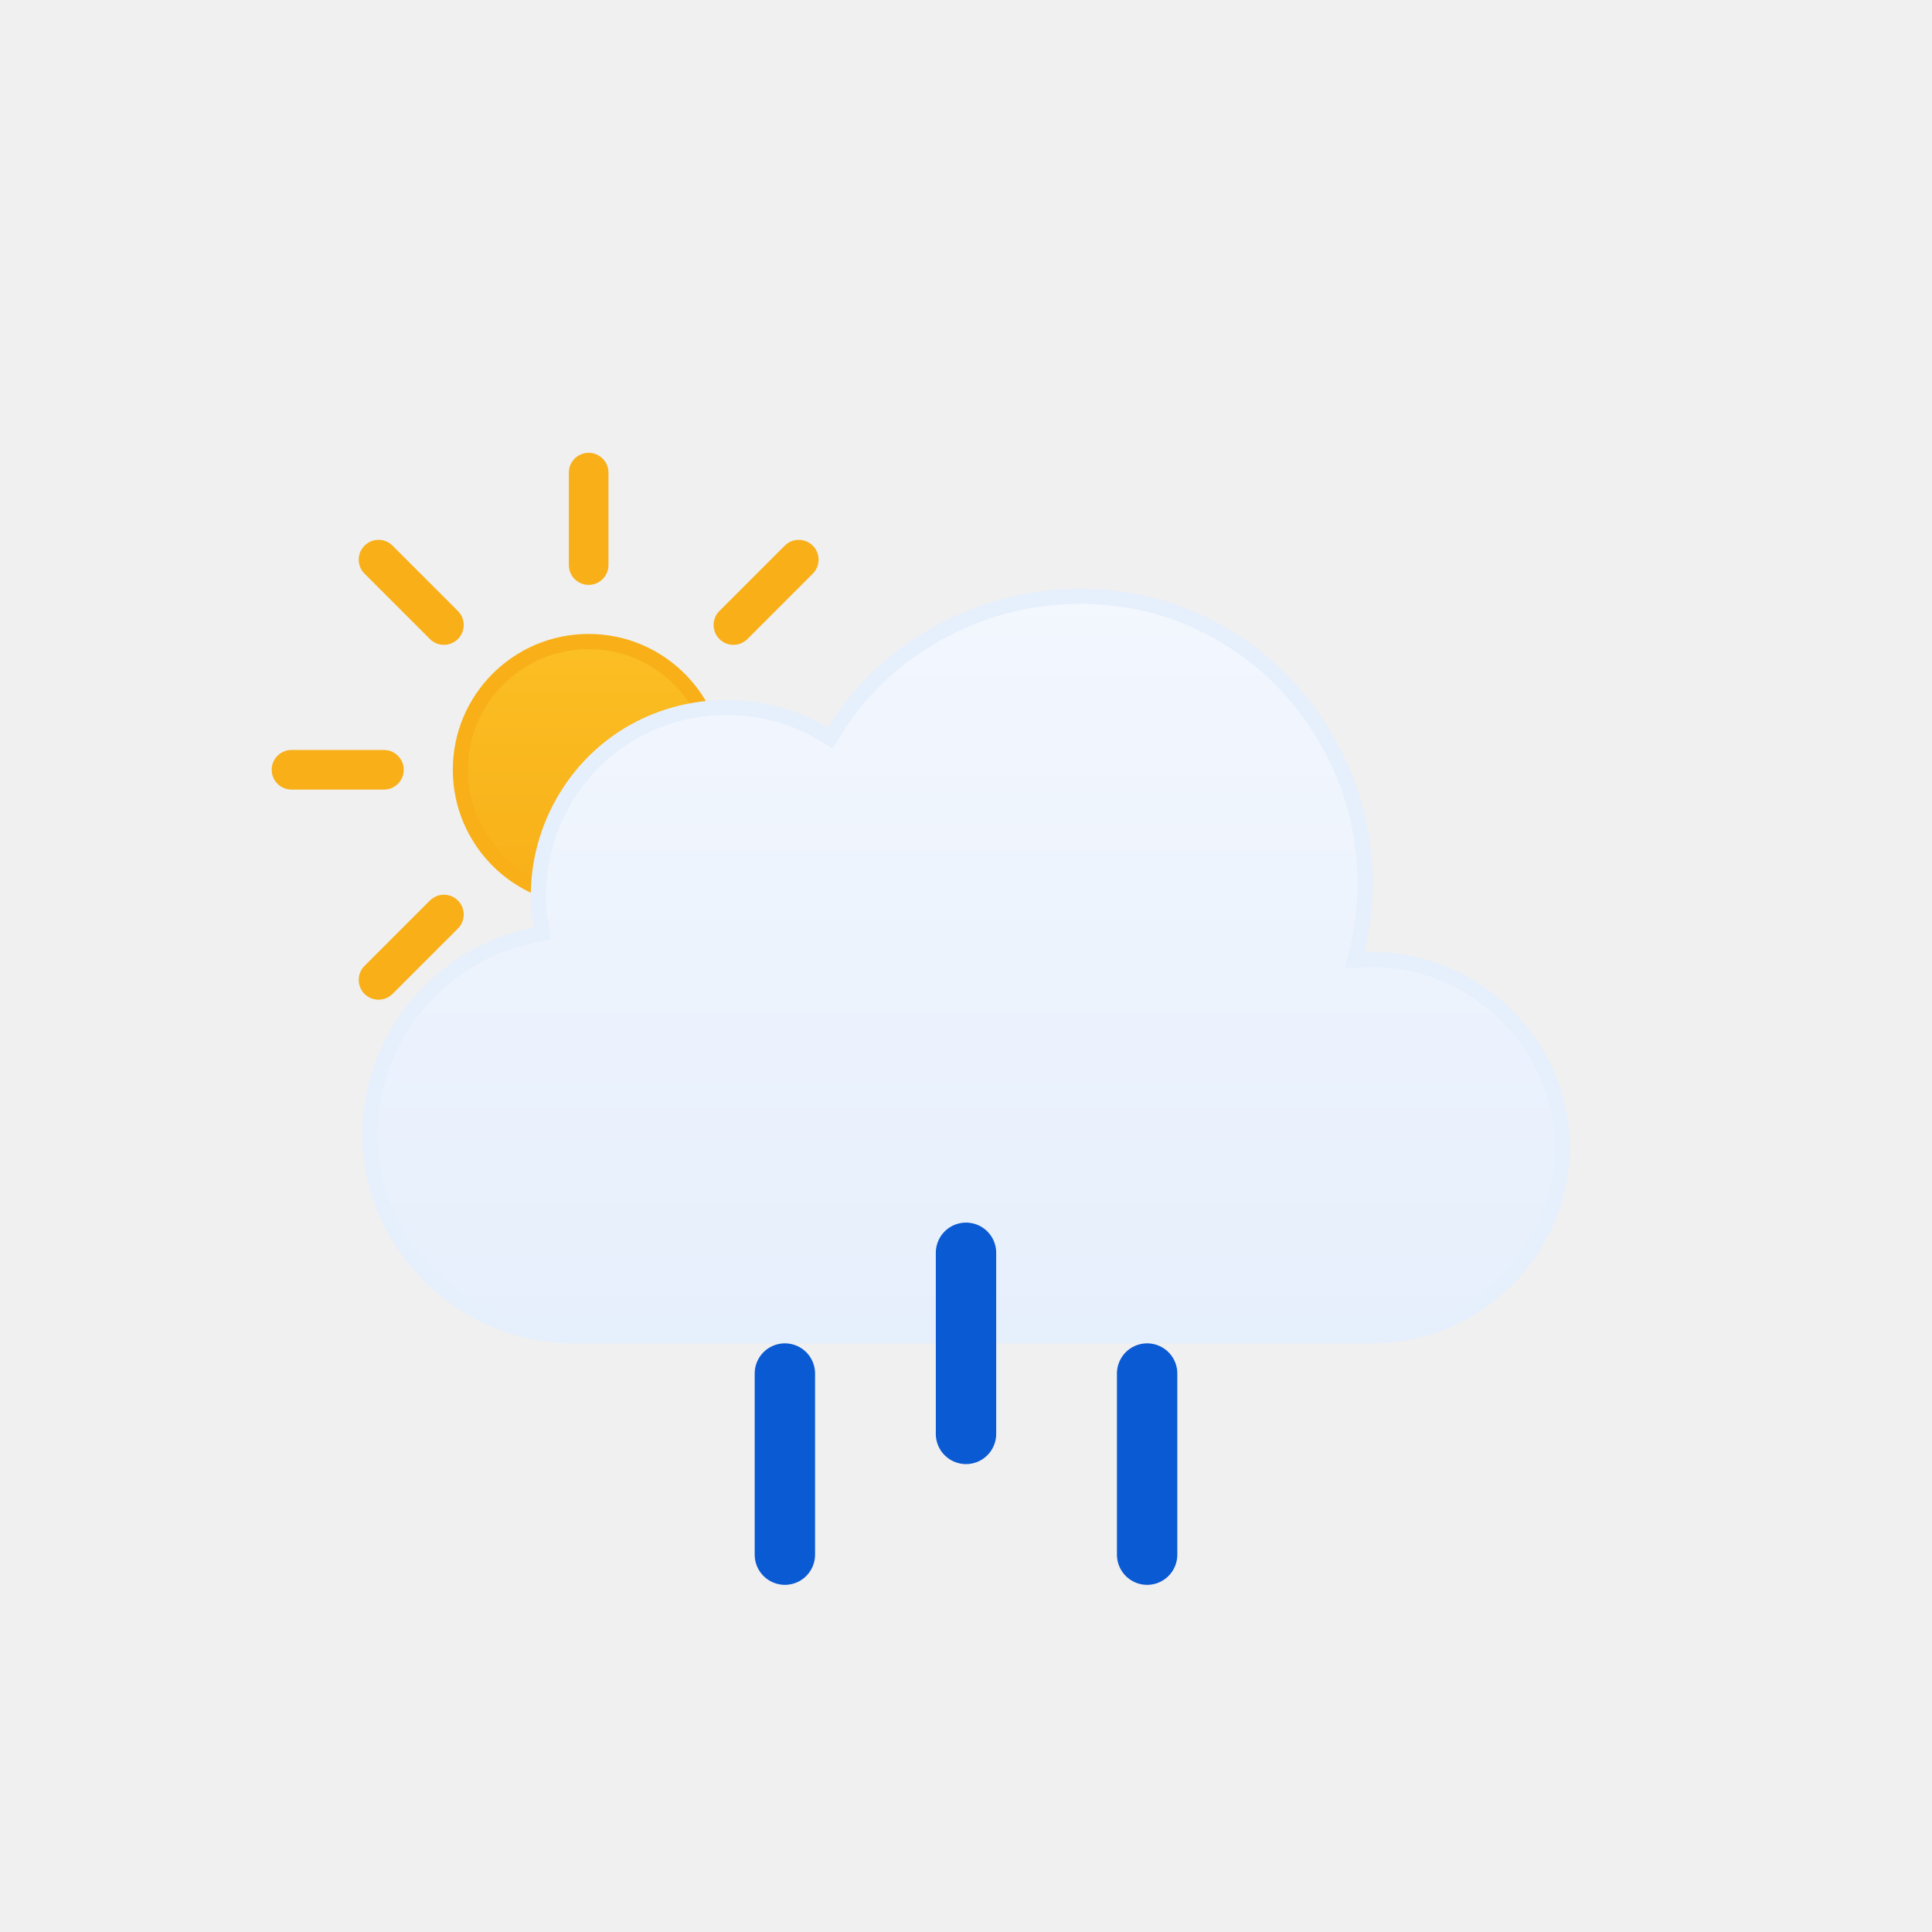
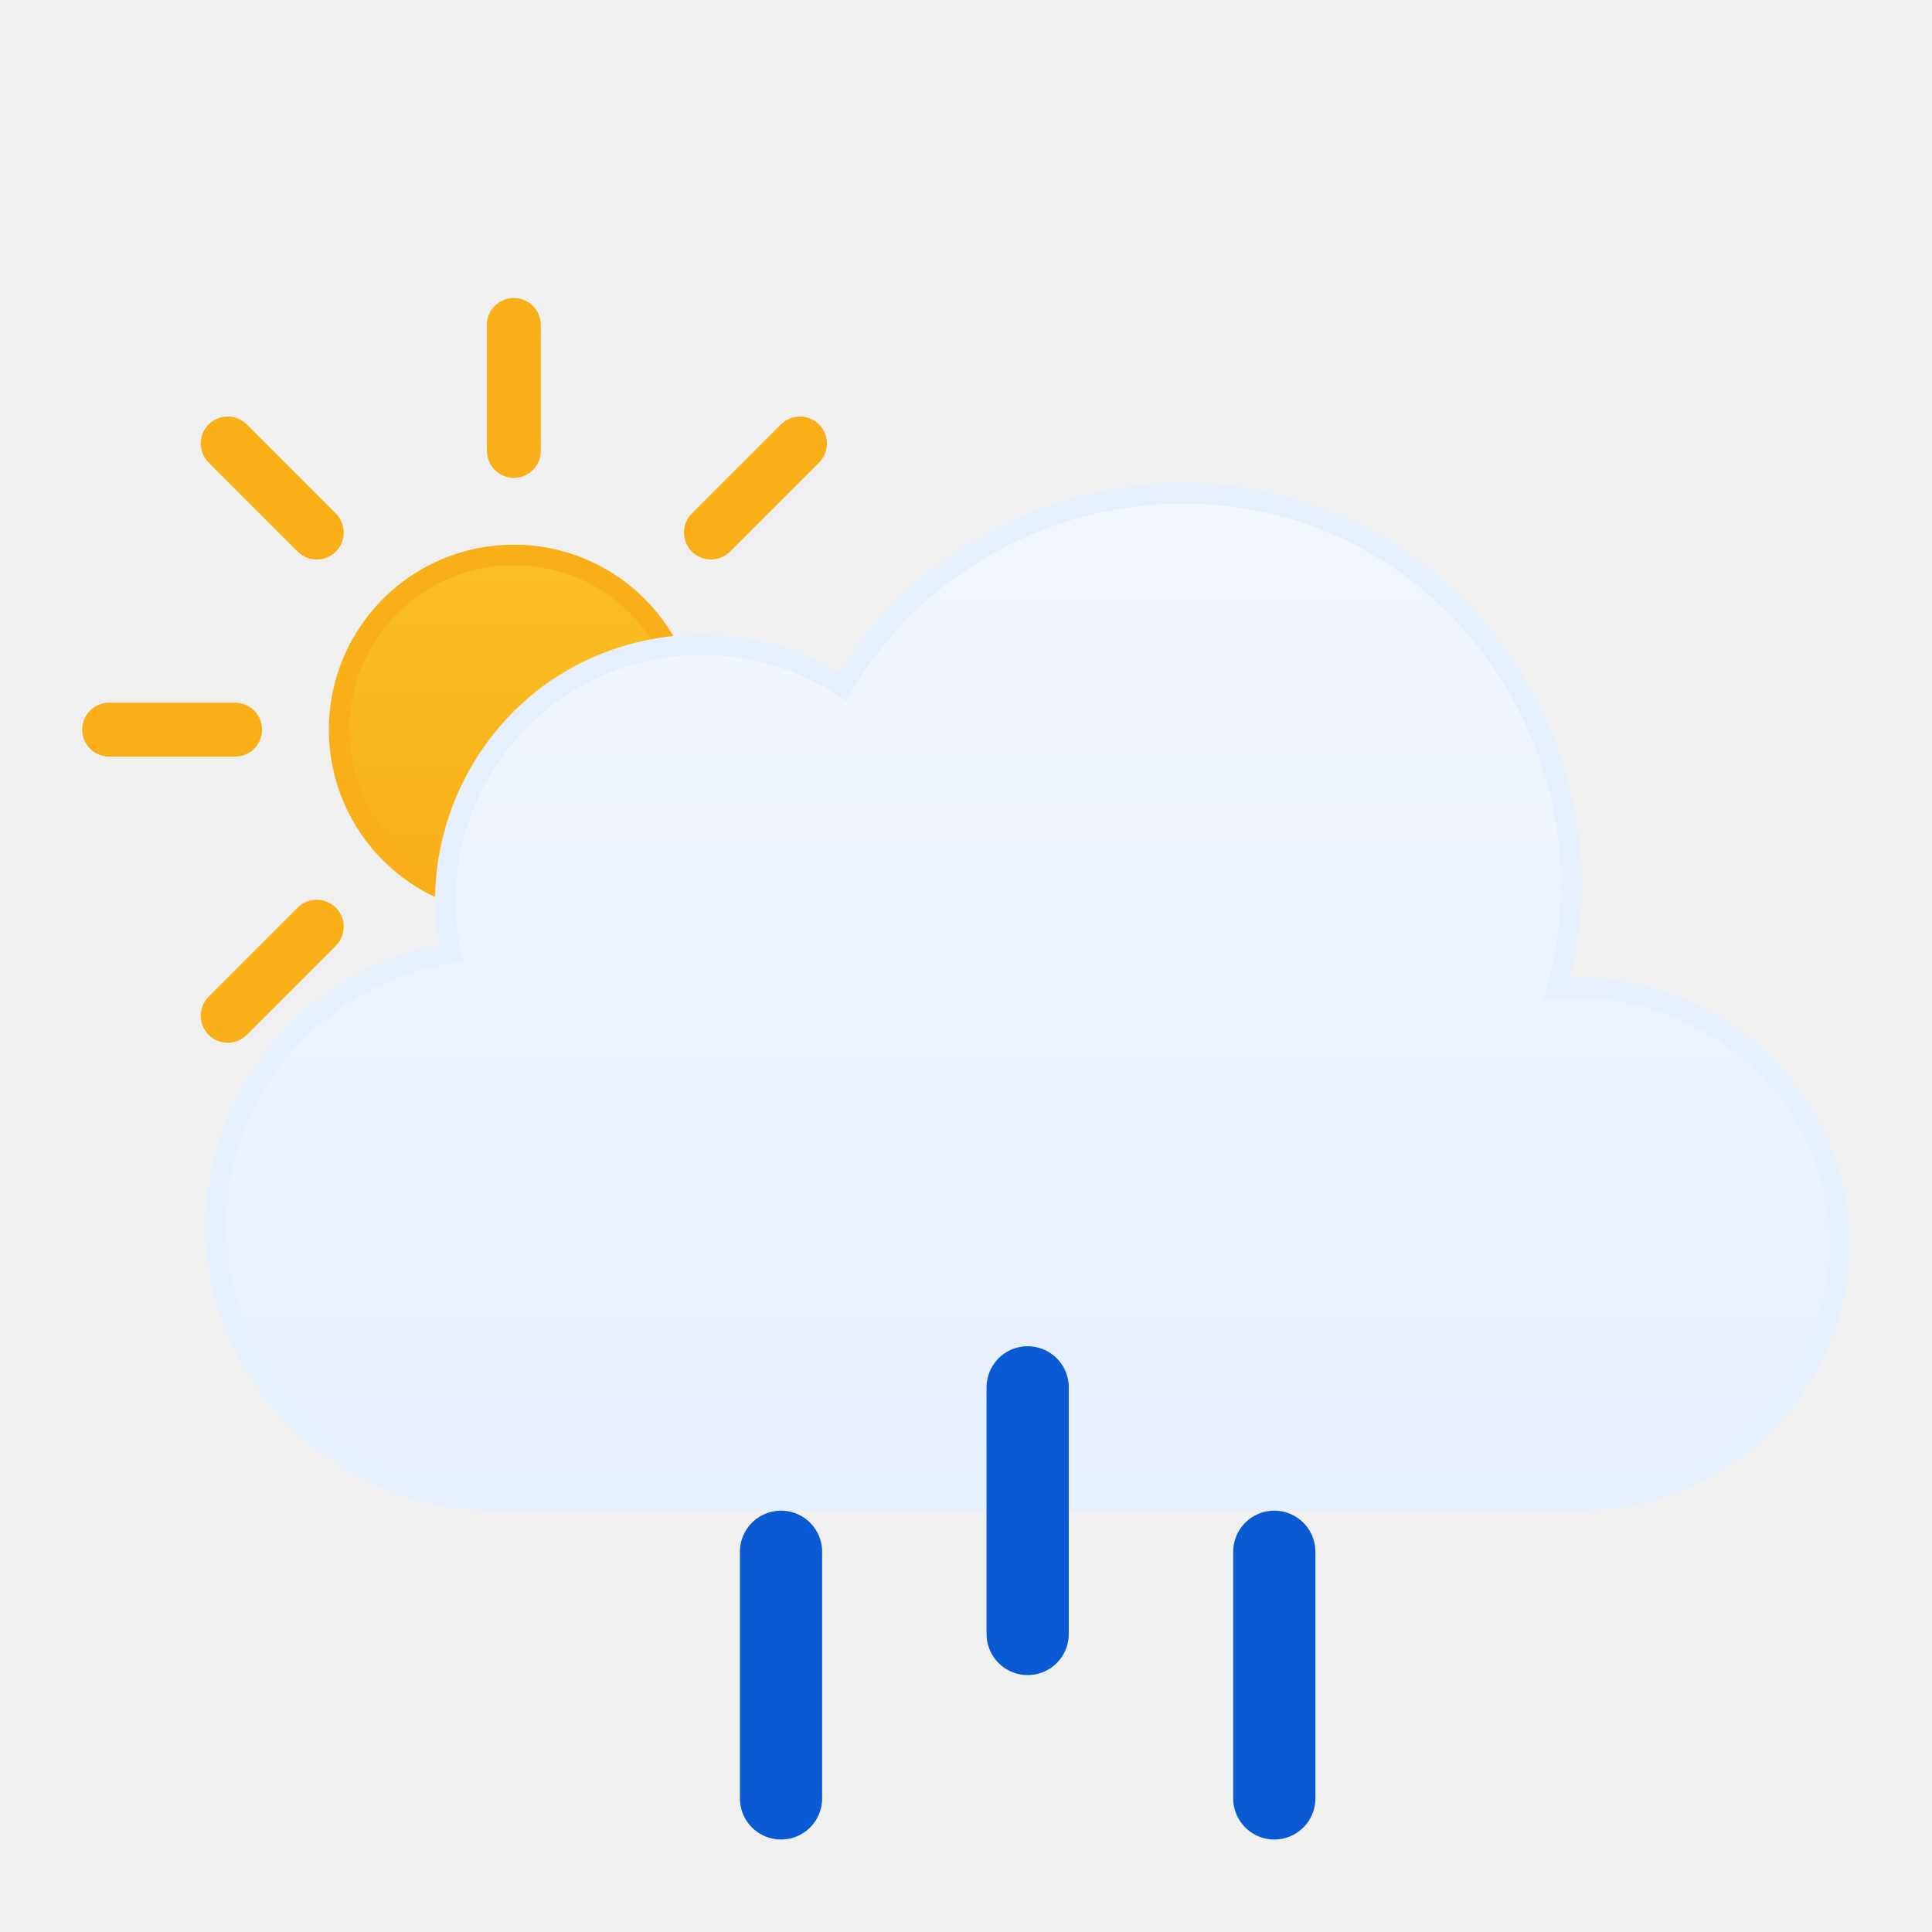
- <svg xmlns="http://www.w3.org/2000/svg" viewBox="0 0 128 128" fill="none">
+ <svg xmlns="http://www.w3.org/2000/svg" viewBox="14 15.5 94 94" fill="none">
  <g id="partly-cloudy-day-rain" clip-path="url(#clip0_1858_8372)">
    <g id="Sky">
      <g id="Sun">
        <circle id="Core" cx="39" cy="51" r="8.5" fill="url(#paint0_linear_1858_8372)" stroke="#F8AF18" />
        <g id="Rays">
          <path d="M37.688 31.312C37.688 30.588 38.275 30 39 30C39.725 30 40.312 30.588 40.312 31.312V37.438C40.312 38.162 39.725 38.75 39 38.75C38.275 38.75 37.688 38.162 37.688 37.438V31.312Z" fill="#F8AF18" />
          <path d="M51.993 36.151C52.506 35.638 53.337 35.638 53.849 36.151C54.362 36.663 54.362 37.494 53.849 38.007L49.518 42.338C49.006 42.85 48.175 42.85 47.662 42.338C47.15 41.825 47.15 40.994 47.662 40.482L51.993 36.151Z" fill="#F8AF18" />
          <path d="M58.688 49.688C59.412 49.688 60 50.275 60 51C60 51.725 59.412 52.312 58.688 52.312H52.562C51.838 52.312 51.25 51.725 51.25 51C51.25 50.275 51.838 49.688 52.562 49.688H58.688Z" fill="#F8AF18" />
          <path d="M53.849 63.993C54.362 64.506 54.362 65.337 53.849 65.849C53.337 66.362 52.506 66.362 51.993 65.849L47.662 61.518C47.15 61.006 47.15 60.175 47.662 59.662C48.175 59.15 49.006 59.15 49.518 59.662L53.849 63.993Z" fill="#F8AF18" />
          <path d="M37.688 64.562C37.688 63.838 38.275 63.25 39 63.25C39.725 63.25 40.312 63.838 40.312 64.562V70.688C40.312 71.412 39.725 72 39 72C38.275 72 37.688 71.412 37.688 70.688V64.562Z" fill="#F8AF18" />
          <path d="M28.482 59.662C28.994 59.15 29.825 59.15 30.338 59.662C30.851 60.175 30.851 61.006 30.338 61.518L26.007 65.849C25.494 66.362 24.663 66.362 24.151 65.849C23.638 65.337 23.638 64.506 24.151 63.993L28.482 59.662Z" fill="#F8AF18" />
          <path d="M25.438 49.688C26.162 49.688 26.75 50.275 26.75 51C26.75 51.725 26.162 52.312 25.438 52.312H19.312C18.588 52.312 18 51.725 18 51C18 50.275 18.588 49.688 19.312 49.688H25.438Z" fill="#F8AF18" />
          <path d="M30.338 40.482C30.851 40.994 30.851 41.825 30.338 42.338C29.825 42.85 28.994 42.85 28.482 42.338L24.151 38.007C23.638 37.494 23.638 36.663 24.151 36.151C24.663 35.638 25.494 35.638 26.007 36.151L30.338 40.482Z" fill="#F8AF18" />
        </g>
      </g>
      <g id="Clouds">
        <g id="Cloud">
          <path id="Cloud_2" d="M55.262 48.475C60.123 40.611 70.297 37.38 78.815 40.943C87.321 44.502 92.138 54.003 89.903 62.965L89.742 63.614L90.411 63.585C97.42 63.279 103.5 68.992 103.5 76.028C103.5 82.84 97.772 88.5 90.977 88.5H37.954C31.128 88.502 25.203 83.171 24.559 76.36C23.916 69.552 28.737 63.212 35.443 61.945L35.926 61.853L35.842 61.369C35.026 56.624 37.126 51.717 41.105 49.013C45.095 46.301 50.446 46.154 54.58 48.64L55.003 48.895L55.262 48.475Z" fill="url(#paint1_linear_1858_8372)" stroke="#E6EFFC" stroke-miterlimit="10" />
        </g>
      </g>
    </g>
    <g id="Precipitation">
      <g id="Raindrops">
        <path id="Raindrop 1" d="M52 83V95" stroke="#0A5AD4" stroke-width="4" stroke-linecap="round" transform="translate(0, 8)" />
        <path id="Raindrop 2" d="M64 83V95" stroke="#0A5AD4" stroke-width="4" stroke-linecap="round" transform="translate(0, 0)" />
        <path id="Raindrop 3" d="M76 83V95" stroke="#0A5AD4" stroke-width="4" stroke-linecap="round" transform="translate(0, 8)" />
      </g>
    </g>
  </g>
  <defs>
    <linearGradient id="paint0_linear_1858_8372" x1="39" y1="42" x2="39" y2="60" gradientUnits="userSpaceOnUse">
      <stop stop-color="#FBBF24" />
      <stop offset="1" stop-color="#F8AF18" />
    </linearGradient>
    <linearGradient id="paint1_linear_1858_8372" x1="64.001" y1="39" x2="64.001" y2="89" gradientUnits="userSpaceOnUse">
      <stop stop-color="#F3F7FE" />
      <stop offset="1" stop-color="#E6EFFC" />
    </linearGradient>
    <clipPath id="clip0_1858_8372">
      <rect width="128" height="128" fill="white" />
    </clipPath>
  </defs>
</svg>
